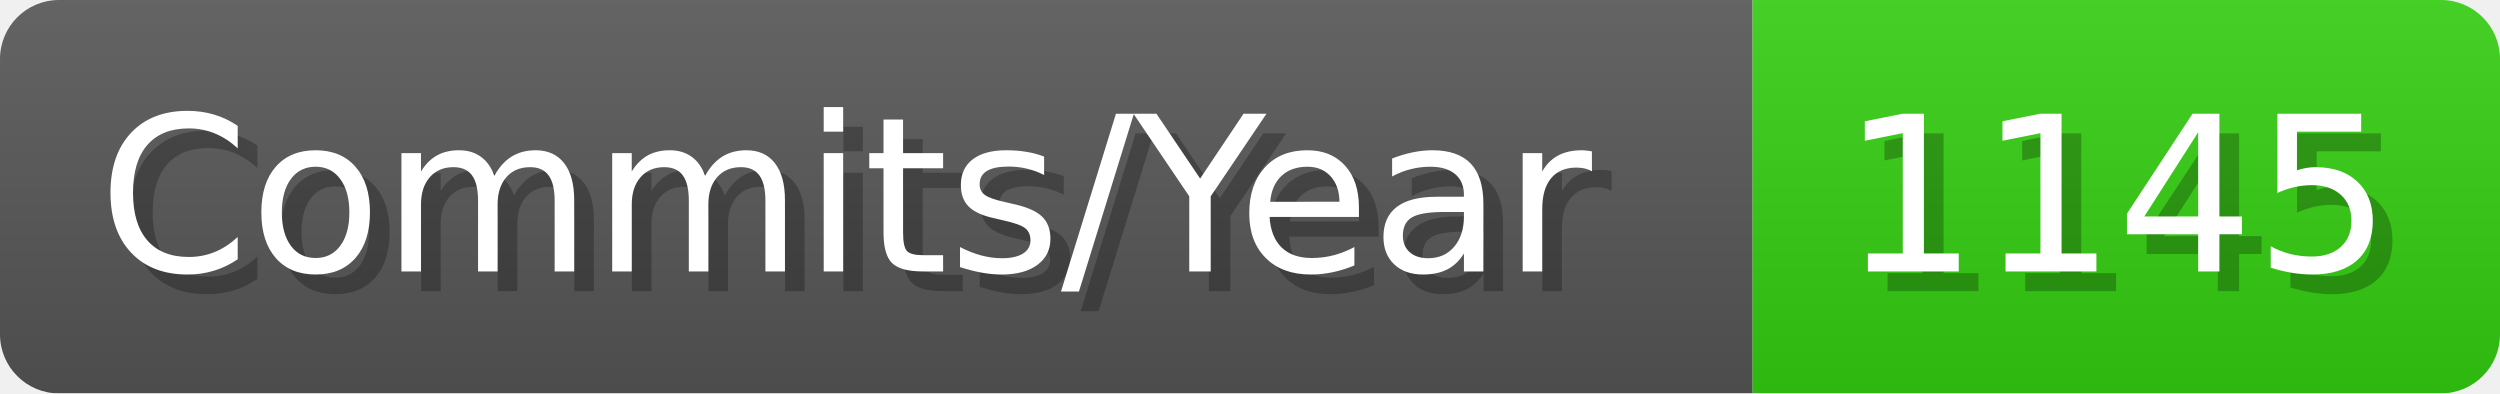
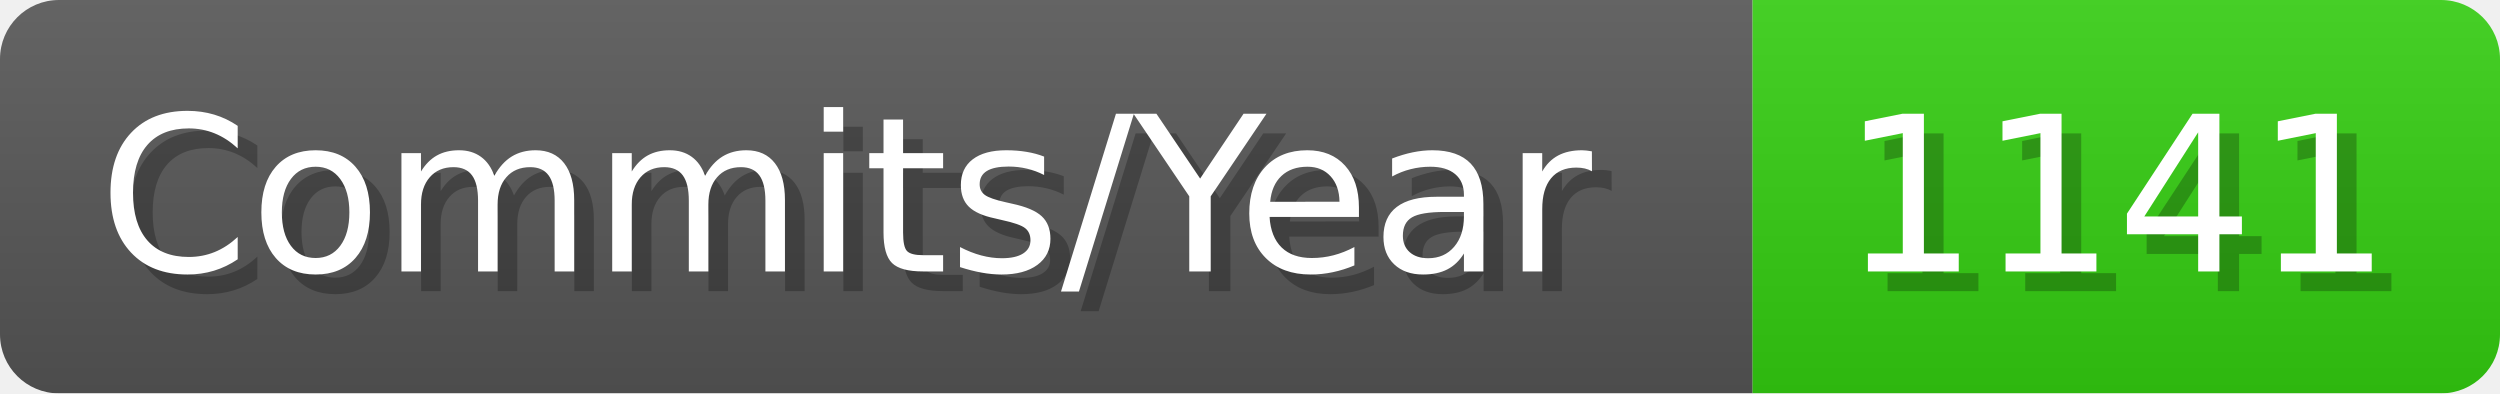
- <svg xmlns="http://www.w3.org/2000/svg" width="127.1" height="20" viewBox="0 0 1271 200" role="img" aria-label="Commits/Year: 1145">
+ <svg xmlns="http://www.w3.org/2000/svg" width="127.1" height="20" viewBox="0 0 1271 200" role="img" aria-label="Commits/Year: 1141">
  <linearGradient id="aUPdi" x2="0" y2="100%">
    <stop offset="0" stop-opacity=".1" stop-color="#EEE" />
    <stop offset="1" stop-opacity=".1" />
  </linearGradient>
  <mask id="WfAiQ">
    <rect width="1271" height="200" rx="30" fill="#FFF" />
  </mask>
  <g mask="url(#WfAiQ)">
    <rect width="891" height="200" fill="#555" />
    <rect width="380" height="200" fill="#3C1" x="891" />
    <rect width="1271" height="200" fill="url(#aUPdi)" />
  </g>
  <g aria-hidden="true" fill="#fff" text-anchor="start" font-family="Verdana,DejaVu Sans,sans-serif" font-size="110">
    <text x="60" y="148" textLength="791" fill="#000" opacity="0.25">Commits/Year</text>
    <text x="50" y="138" textLength="791">Commits/Year</text>
-     <text x="946" y="148" textLength="280" fill="#000" opacity="0.25">1145</text>
-     <text x="936" y="138" textLength="280">1145</text>
+     <text x="946" y="148" textLength="280" fill="#000" opacity="0.25">1141</text>
+     <text x="936" y="138" textLength="280">1141</text>
  </g>
</svg>
